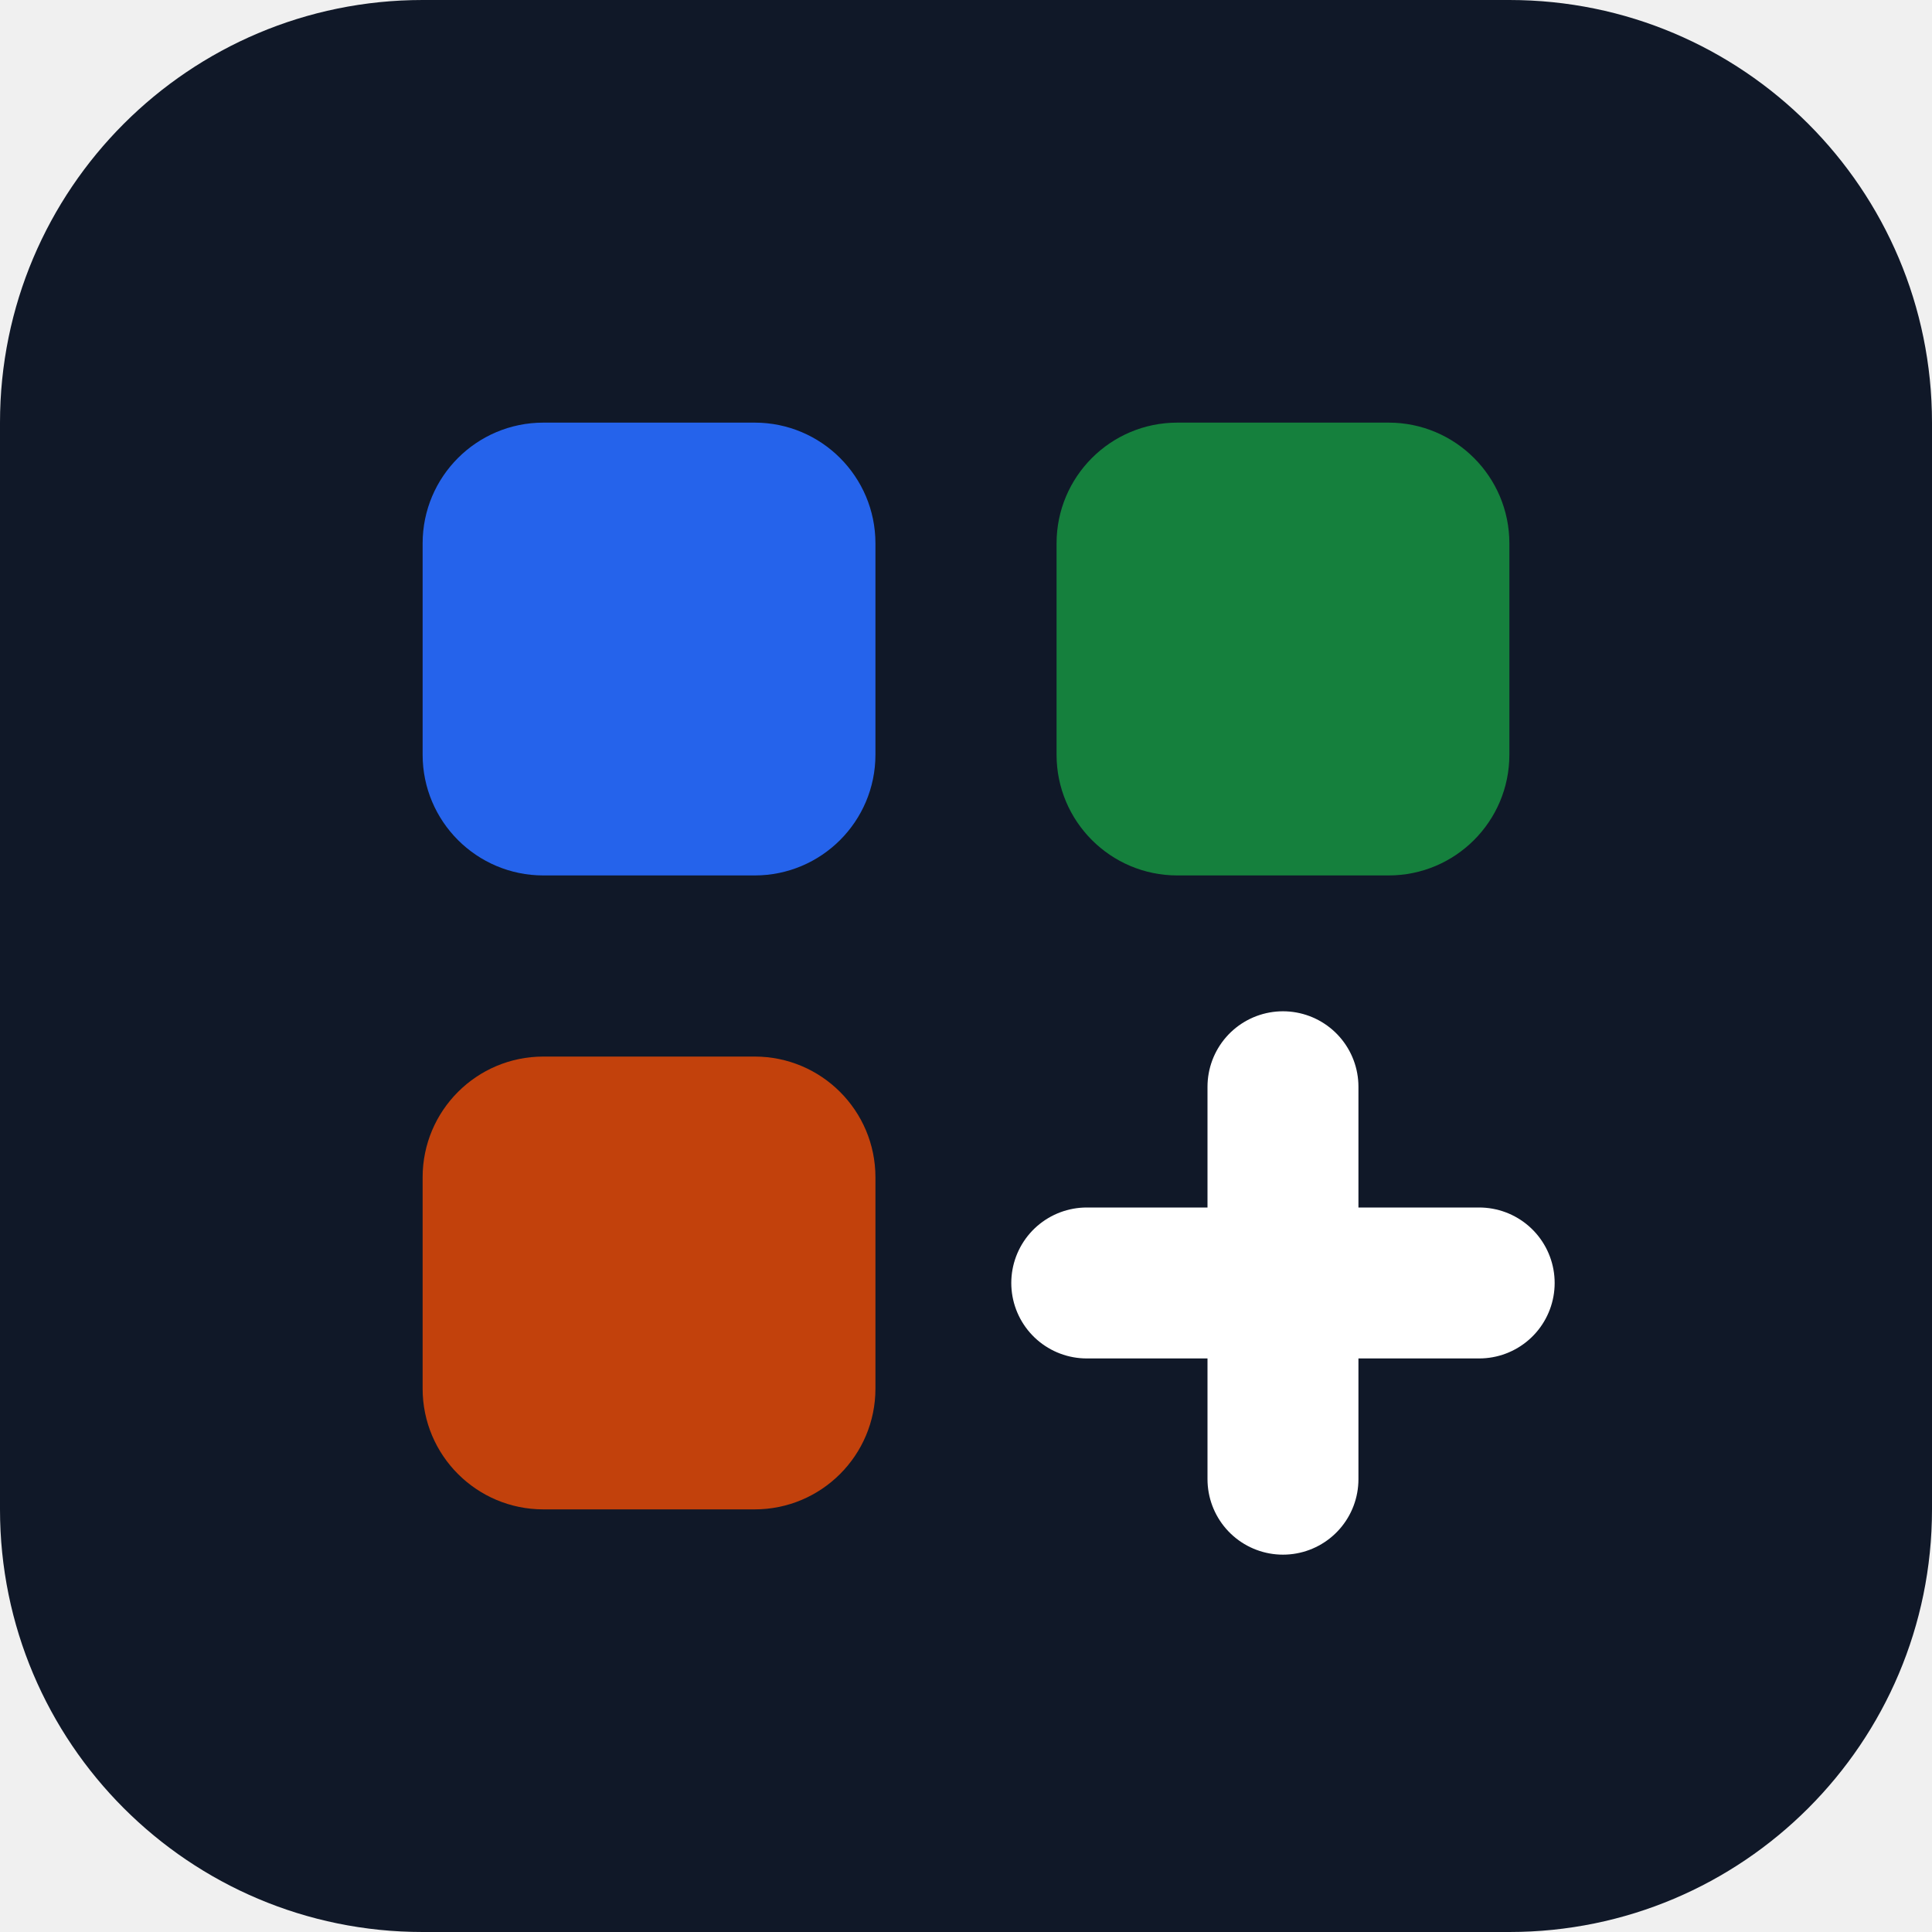
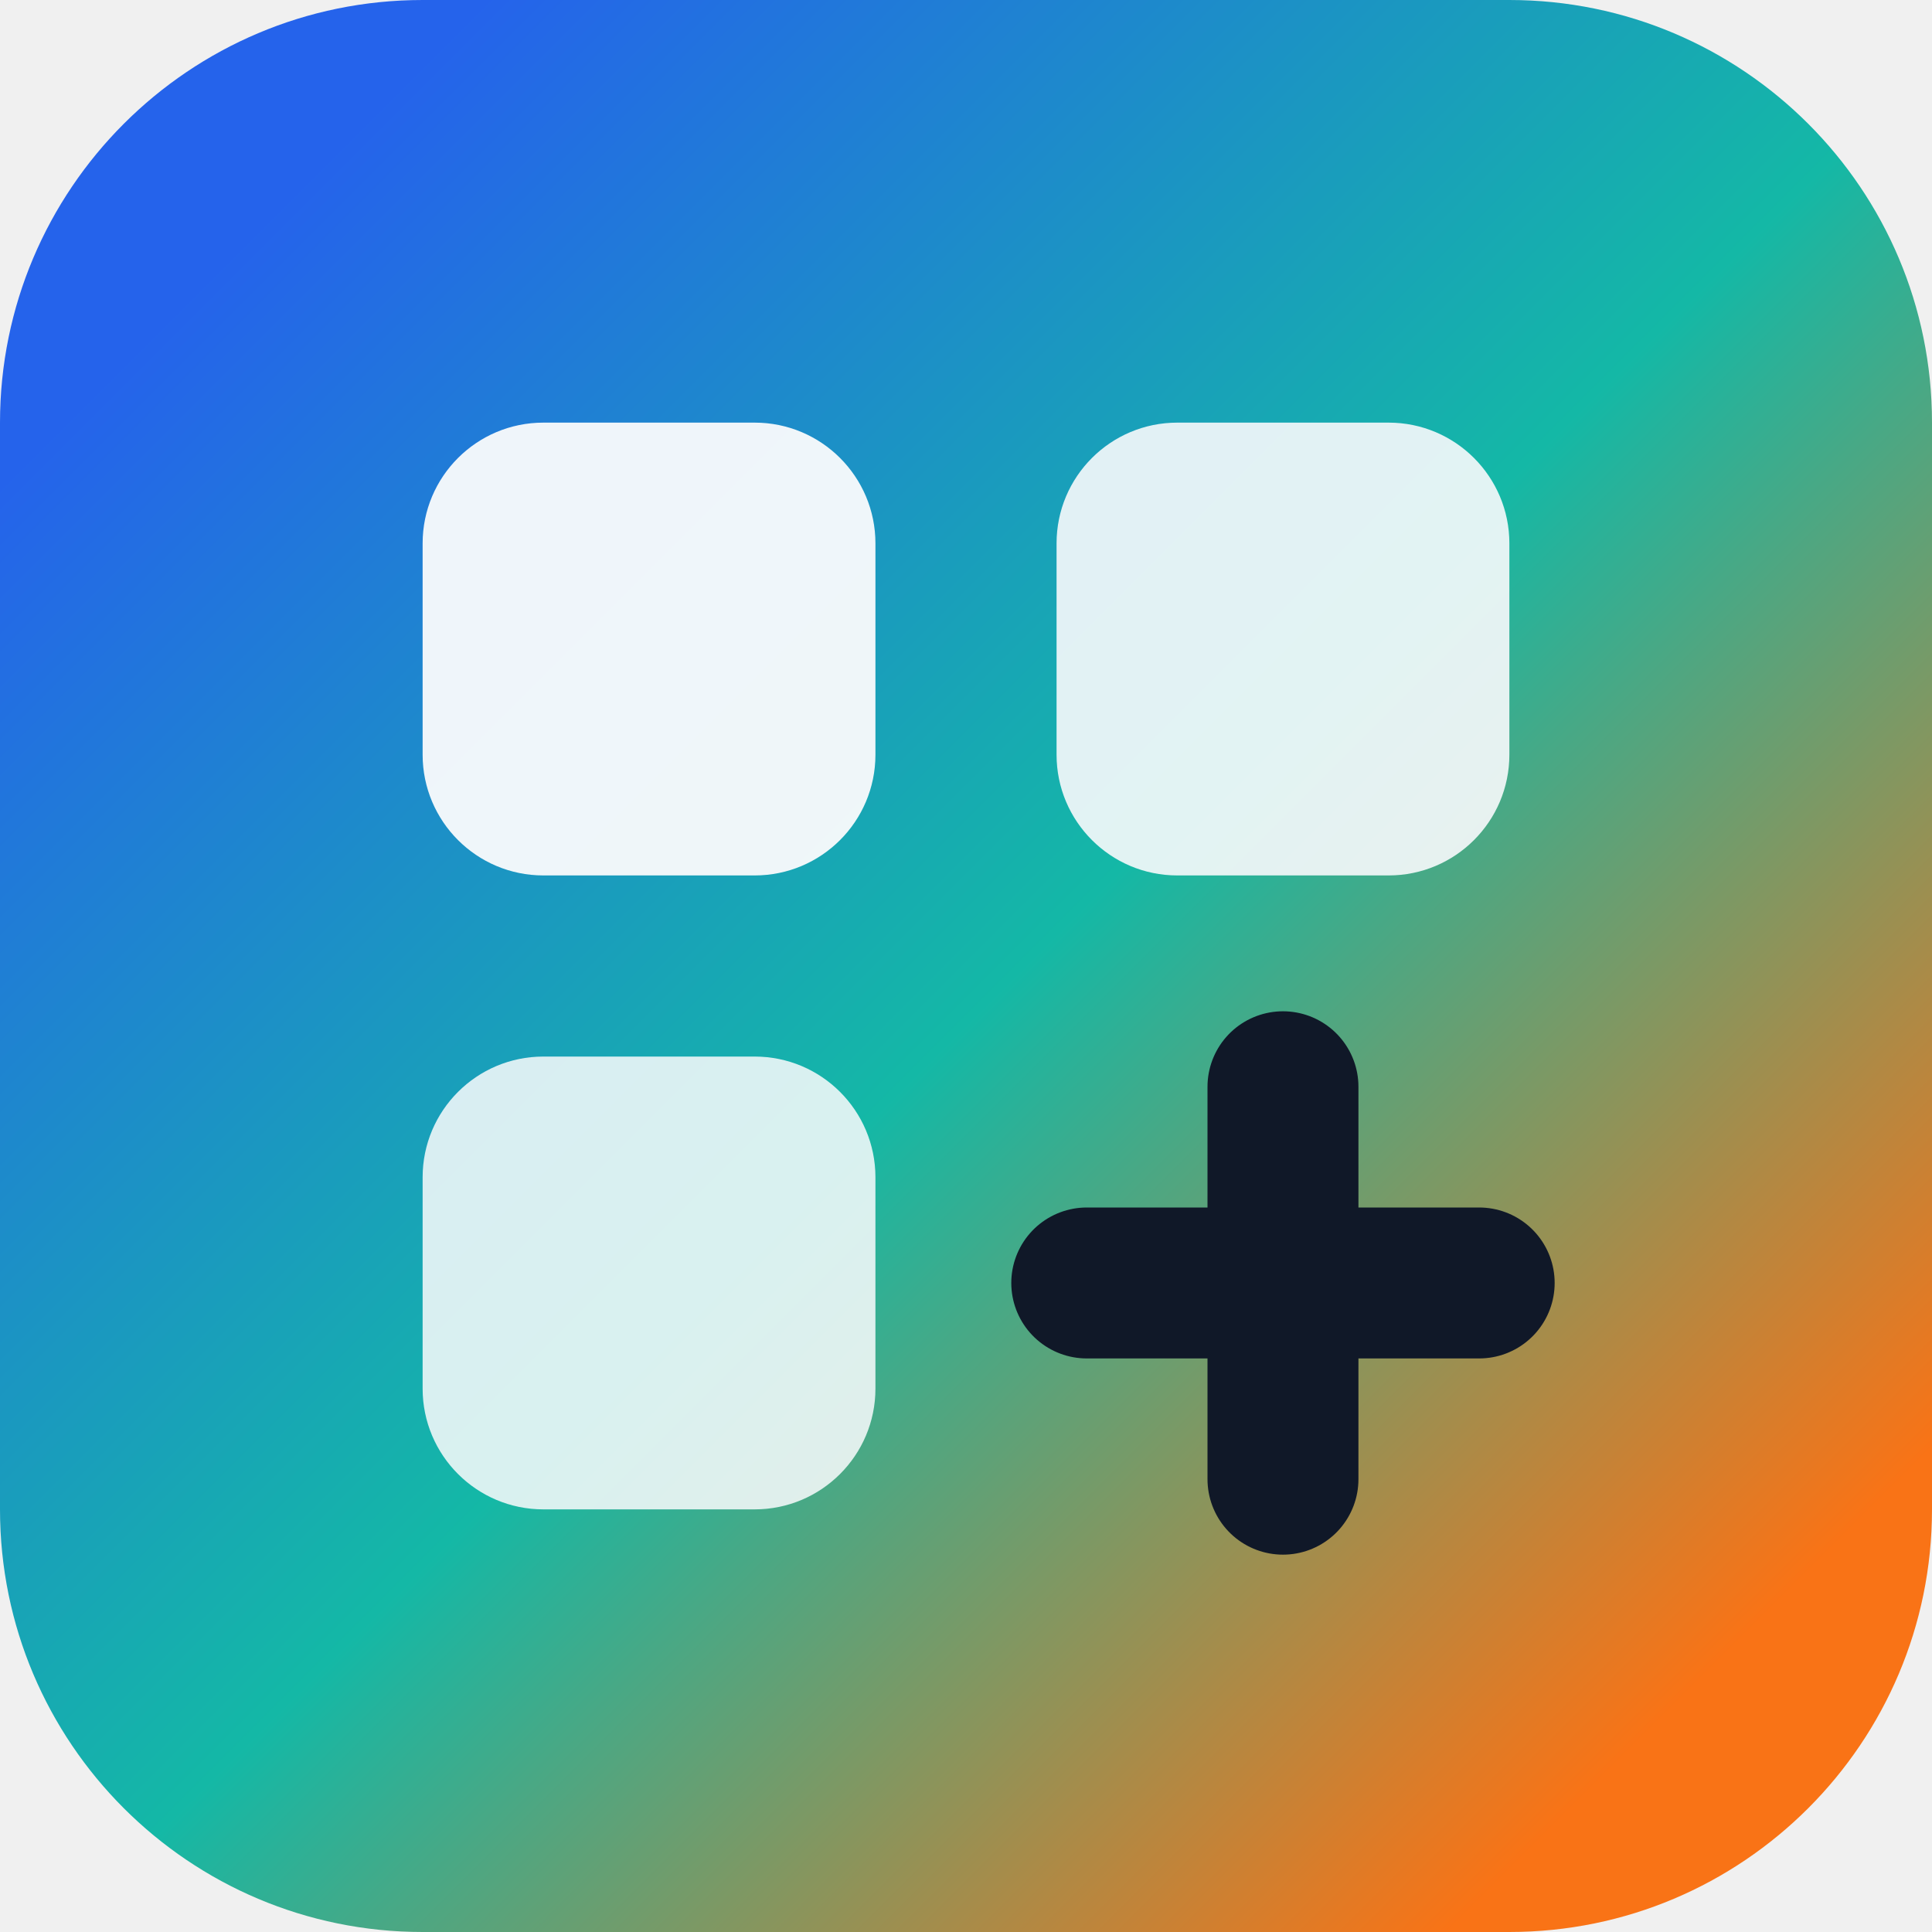
<svg xmlns="http://www.w3.org/2000/svg" viewBox="0 0 64 64" role="img" aria-labelledby="title desc">
-   <rect width="64" height="64" rx="14" fill="#101828" />
-   <rect x="14" y="14" width="15" height="15" rx="4" fill="#2563eb" />
-   <rect x="35" y="14" width="15" height="15" rx="4" fill="#15803d" />
-   <rect x="14" y="35" width="15" height="15" rx="4" fill="#c2410c" />
-   <path d="M36 42.5h13M42.5 36v13" stroke="#ffffff" stroke-width="5" stroke-linecap="round" />
+   <defs>
+     <linearGradient id="utilozaBg" x1="8" y1="8" x2="56" y2="56" gradientUnits="userSpaceOnUse">
+       <stop offset="0" stop-color="#2563eb" />
+       <stop offset=".52" stop-color="#14b8a6" />
+       <stop offset="1" stop-color="#f97316" />
+     </linearGradient>
+   </defs>
+   <rect width="64" height="64" rx="14" fill="url(#utilozaBg)" />
+   <rect x="14" y="14" width="15" height="15" rx="4" fill="#f8fafc" opacity=".96" />
+   <rect x="35" y="14" width="15" height="15" rx="4" fill="#f8fafc" opacity=".9" />
+   <rect x="14" y="35" width="15" height="15" rx="4" fill="#f8fafc" opacity=".86" />
+   <path d="M36 42.5h13M42.5 36v13" stroke="#101828" stroke-width="5" stroke-linecap="round" />
</svg>
